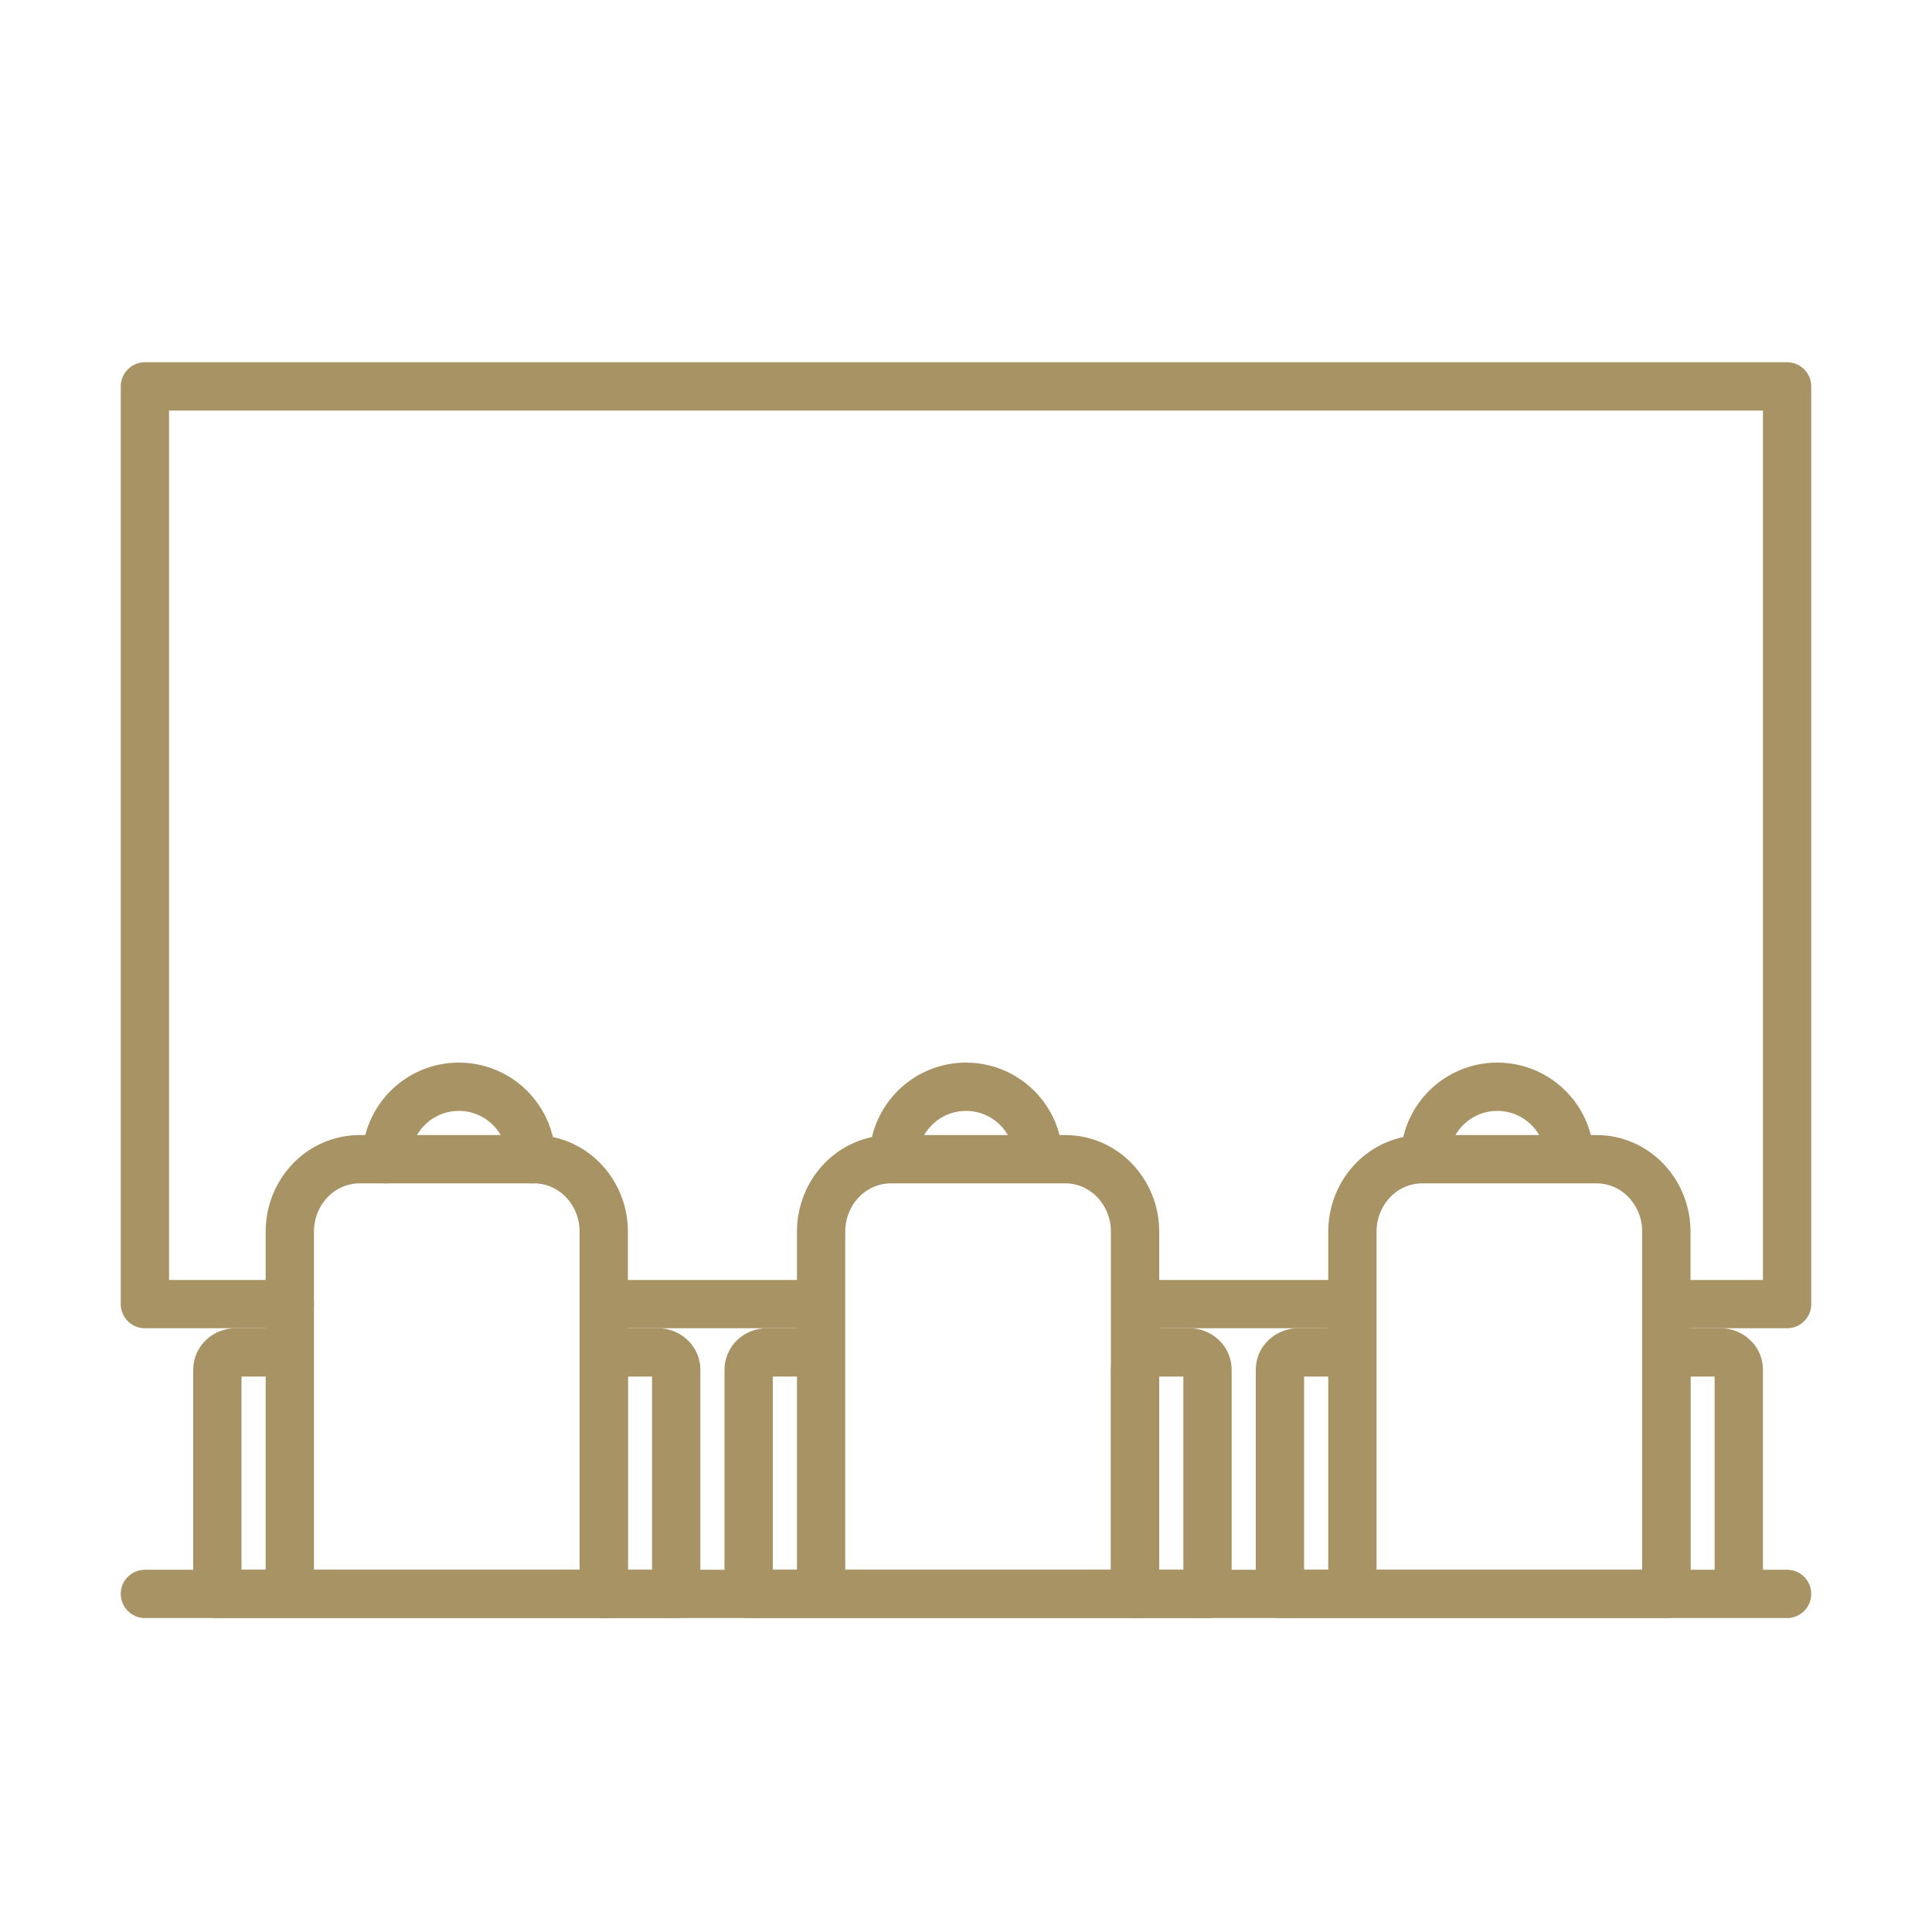
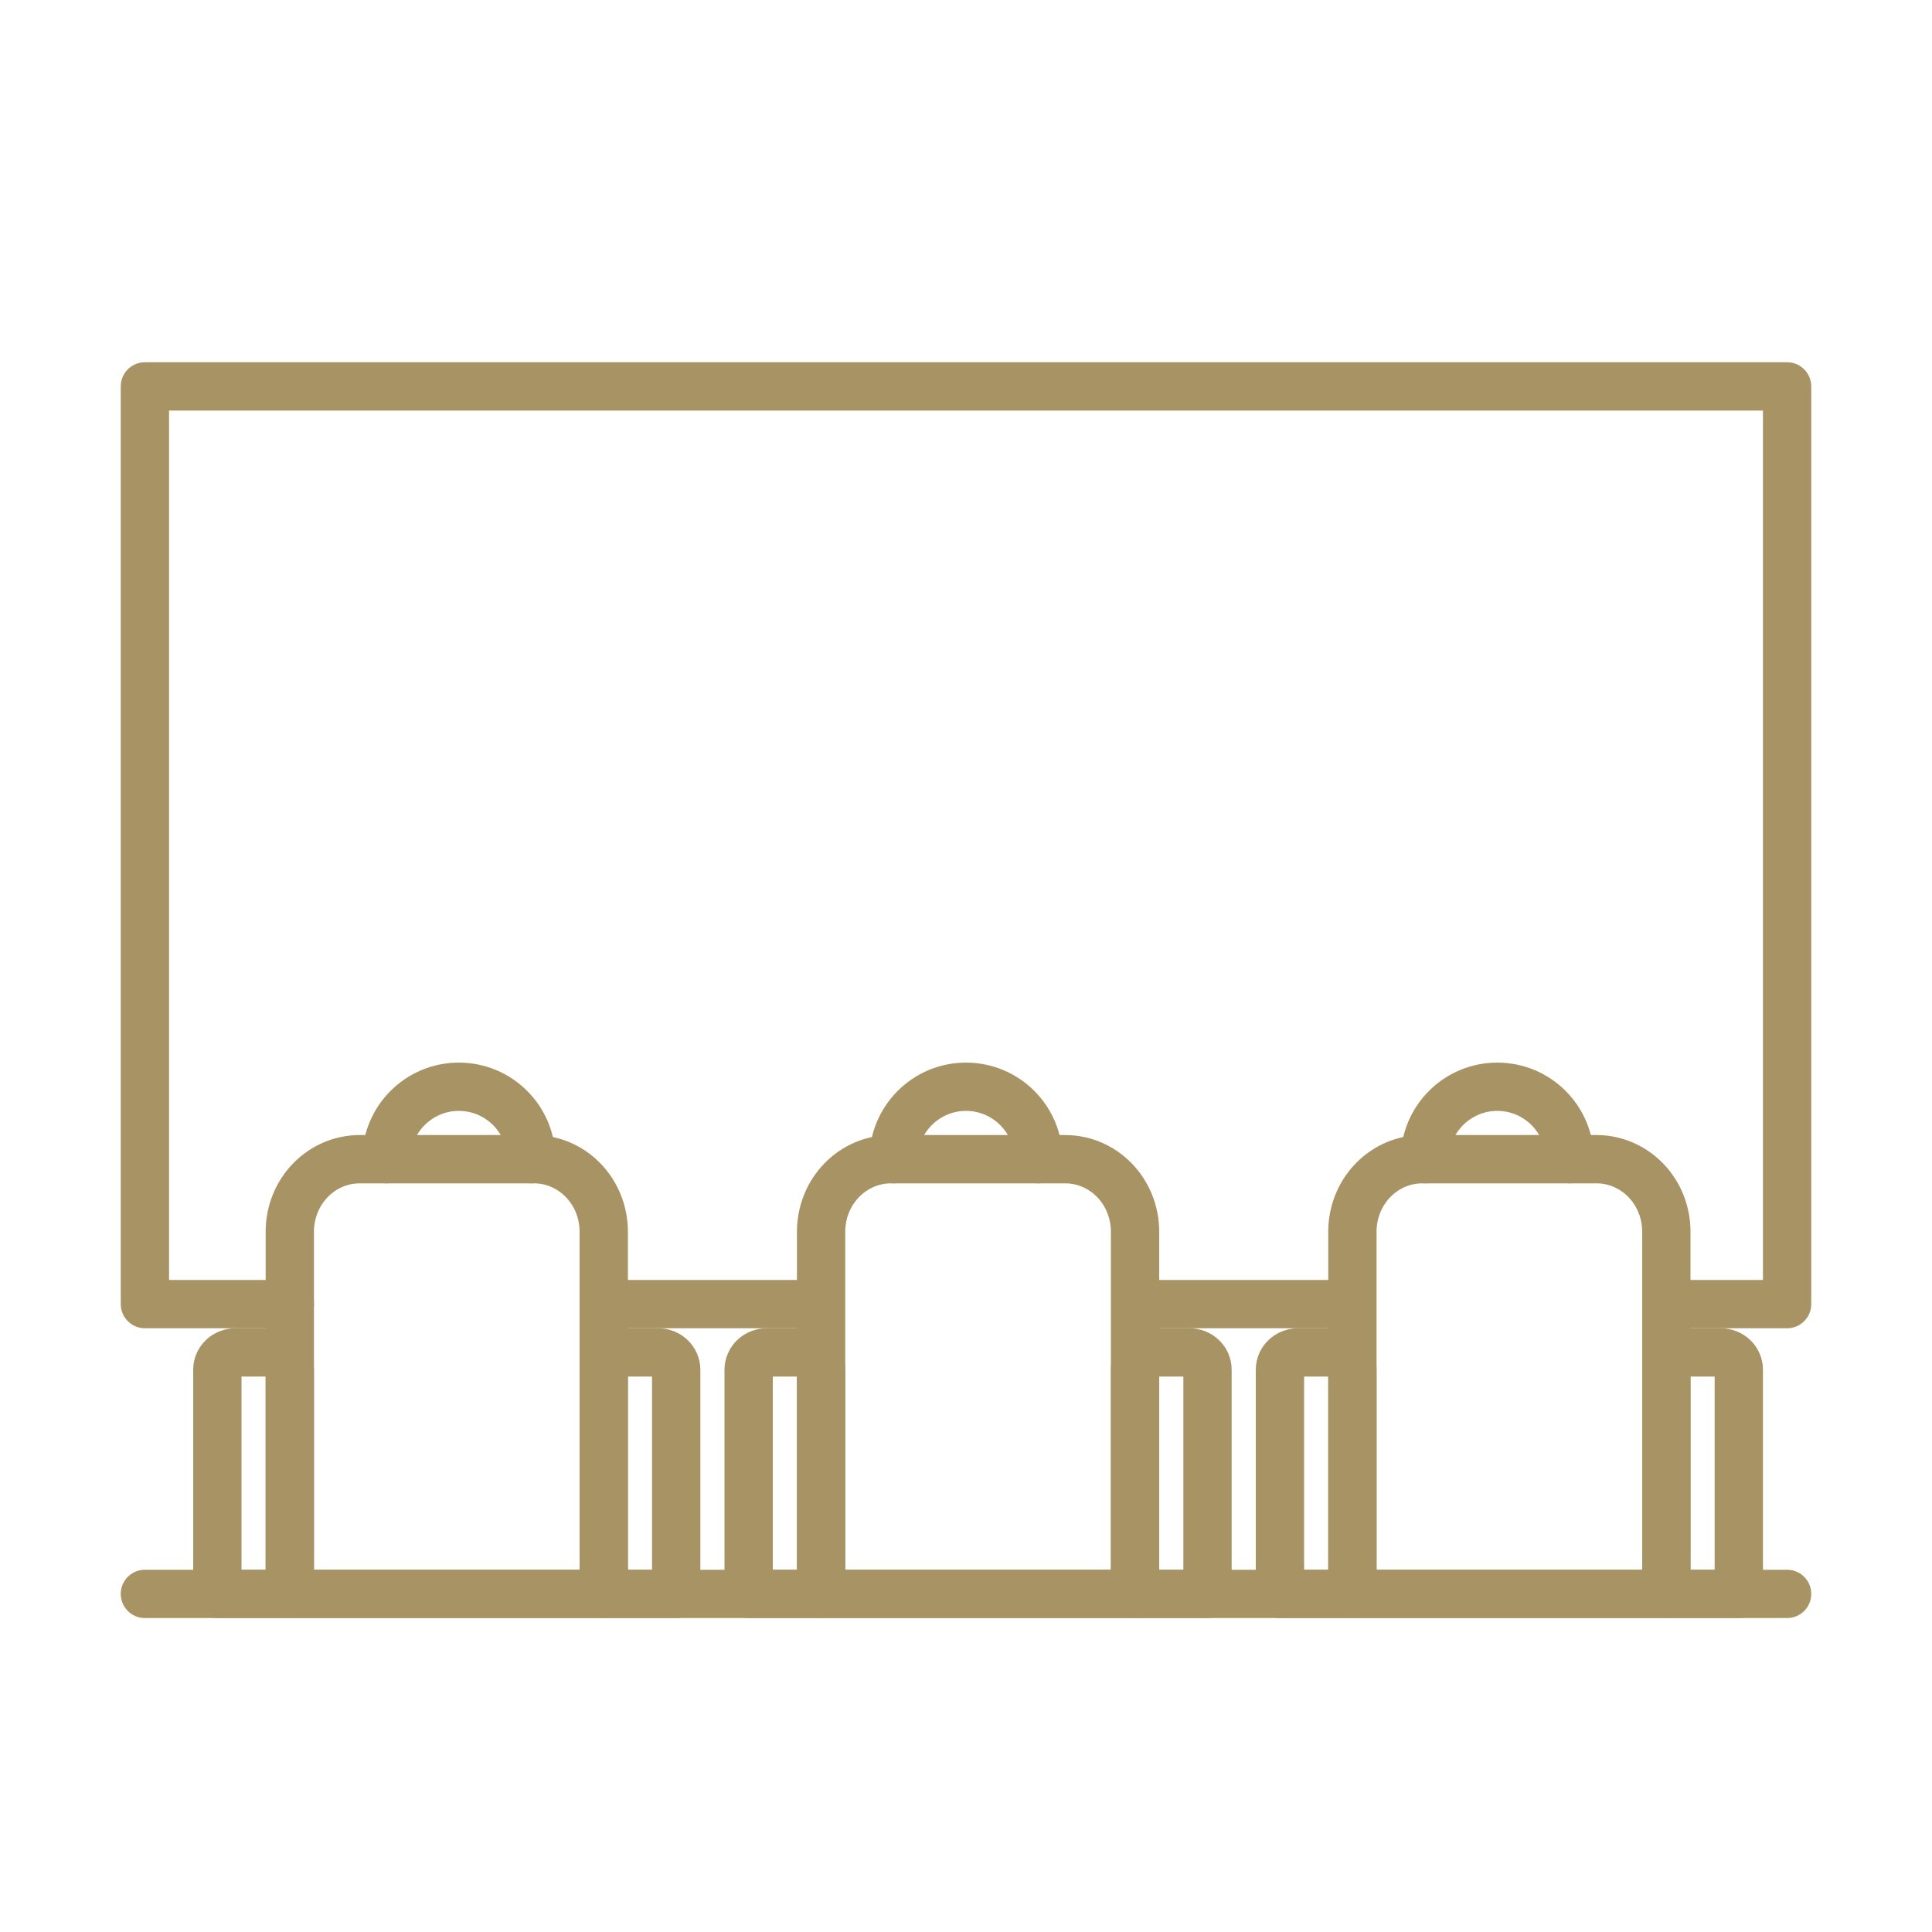
- <svg xmlns="http://www.w3.org/2000/svg" width="80" height="80" fill="none">
-   <path d="M12 54H6V16h68v38h-5m-47-6a3 3 0 10-6 0" stroke="#A89365" stroke-width="2" stroke-linecap="round" stroke-linejoin="round" />
-   <path d="M12 51c0-.796.304-1.559.846-2.121A2.836 2.836 0 0114.89 48h7.222c.766 0 1.501.316 2.043.879A3.06 3.06 0 0125 51v15H12V51zm-3 5.714c0-.19.079-.37.22-.505A.77.77 0 019.75 56h1.5a.77.77 0 01.53.21c.141.133.22.315.22.504V66H9v-9.286z" stroke="#A89365" stroke-width="2" stroke-linecap="round" stroke-linejoin="round" />
-   <path d="M25 56.714c0-.19.079-.37.22-.505a.77.77 0 01.53-.209h1.5a.77.77 0 01.53.21c.141.133.22.315.22.504V66h-3v-9.286zM43 48a3 3 0 10-6 0m-3 3c0-.796.304-1.559.846-2.121A2.836 2.836 0 0136.89 48h7.222c.766 0 1.501.316 2.043.879A3.06 3.06 0 0147 51v15H34V51zm-3 5.714c0-.19.079-.37.22-.505a.77.77 0 01.53-.209h1.5a.77.77 0 01.53.21c.141.133.22.315.22.504V66h-3v-9.286z" stroke="#A89365" stroke-width="2" stroke-linecap="round" stroke-linejoin="round" />
-   <path d="M47 56.714c0-.19.079-.37.22-.505a.77.77 0 01.53-.209h1.5a.77.77 0 01.53.21c.141.133.22.315.22.504V66h-3v-9.286zM65 48a3 3 0 10-6 0m-3 3c0-.796.304-1.559.846-2.121A2.836 2.836 0 0158.89 48h7.222c.766 0 1.501.316 2.043.879A3.06 3.06 0 0169 51v15H56V51zm-3 5.714c0-.19.079-.37.22-.505a.77.77 0 01.53-.209h1.5a.77.77 0 01.53.21c.141.133.22.315.22.504V66h-3v-9.286z" stroke="#A89365" stroke-width="2" stroke-linecap="round" stroke-linejoin="round" />
-   <path d="M69 56.714c0-.19.079-.37.22-.505a.77.77 0 01.53-.209h1.5a.77.77 0 01.53.21c.141.133.22.315.22.504V66h-3v-9.286zM6 66h68M26 54h7m15 0h7" stroke="#A89365" stroke-width="2" stroke-linecap="round" stroke-linejoin="round" />
+ <svg xmlns="http://www.w3.org/2000/svg" width="80" height="80" viewBox="0 0 80 80" fill="none">
+   <path d="M12 54H6V16H74V54H69" stroke="#A89365" stroke-width="2" stroke-linecap="round" stroke-linejoin="round" />
+   <path d="M22 48C22 46.343 20.657 45 19 45C17.343 45 16 46.343 16 48" stroke="#A89365" stroke-width="2" stroke-linecap="round" stroke-linejoin="round" />
+   <path d="M12 51C12 50.204 12.304 49.441 12.846 48.879C13.388 48.316 14.123 48 14.889 48H22.111C22.877 48 23.612 48.316 24.154 48.879C24.696 49.441 25 50.204 25 51V66H12V51Z" stroke="#A89365" stroke-width="2" stroke-linecap="round" stroke-linejoin="round" />
+   <path d="M9 56.714C9 56.525 9.079 56.343 9.22 56.209C9.36 56.075 9.551 56 9.75 56H11.25C11.449 56 11.64 56.075 11.78 56.209C11.921 56.343 12 56.525 12 56.714V66H9V56.714Z" stroke="#A89365" stroke-width="2" stroke-linecap="round" stroke-linejoin="round" />
+   <path d="M25 56.714C25 56.525 25.079 56.343 25.22 56.209C25.36 56.075 25.551 56 25.75 56H27.25C27.449 56 27.64 56.075 27.78 56.209C27.921 56.343 28 56.525 28 56.714V66H25V56.714Z" stroke="#A89365" stroke-width="2" stroke-linecap="round" stroke-linejoin="round" />
+   <path d="M43 48C43 46.343 41.657 45 40 45C38.343 45 37 46.343 37 48" stroke="#A89365" stroke-width="2" stroke-linecap="round" stroke-linejoin="round" />
+   <path d="M34 51C34 50.204 34.304 49.441 34.846 48.879C35.388 48.316 36.123 48 36.889 48H44.111C44.877 48 45.612 48.316 46.154 48.879C46.696 49.441 47 50.204 47 51V66H34V51Z" stroke="#A89365" stroke-width="2" stroke-linecap="round" stroke-linejoin="round" />
+   <path d="M31 56.714C31 56.525 31.079 56.343 31.22 56.209C31.36 56.075 31.551 56 31.75 56H33.25C33.449 56 33.64 56.075 33.78 56.209C33.921 56.343 34 56.525 34 56.714V66H31V56.714Z" stroke="#A89365" stroke-width="2" stroke-linecap="round" stroke-linejoin="round" />
+   <path d="M47 56.714C47 56.525 47.079 56.343 47.22 56.209C47.36 56.075 47.551 56 47.75 56H49.25C49.449 56 49.64 56.075 49.78 56.209C49.921 56.343 50 56.525 50 56.714V66H47V56.714Z" stroke="#A89365" stroke-width="2" stroke-linecap="round" stroke-linejoin="round" />
+   <path d="M65 48C65 46.343 63.657 45 62 45C60.343 45 59 46.343 59 48" stroke="#A89365" stroke-width="2" stroke-linecap="round" stroke-linejoin="round" />
+   <path d="M56 51C56 50.204 56.304 49.441 56.846 48.879C57.388 48.316 58.123 48 58.889 48H66.111C66.877 48 67.612 48.316 68.154 48.879C68.696 49.441 69 50.204 69 51V66H56V51Z" stroke="#A89365" stroke-width="2" stroke-linecap="round" stroke-linejoin="round" />
+   <path d="M53 56.714C53 56.525 53.079 56.343 53.22 56.209C53.36 56.075 53.551 56 53.75 56H55.25C55.449 56 55.64 56.075 55.78 56.209C55.921 56.343 56 56.525 56 56.714V66H53V56.714Z" stroke="#A89365" stroke-width="2" stroke-linecap="round" stroke-linejoin="round" />
+   <path d="M69 56.714C69 56.525 69.079 56.343 69.22 56.209C69.36 56.075 69.551 56 69.75 56H71.25C71.449 56 71.64 56.075 71.78 56.209C71.921 56.343 72 56.525 72 56.714V66H69V56.714Z" stroke="#A89365" stroke-width="2" stroke-linecap="round" stroke-linejoin="round" />
+   <path d="M6 66L74 66" stroke="#A89365" stroke-width="2" stroke-linecap="round" stroke-linejoin="round" />
+   <path d="M26 54H33" stroke="#A89365" stroke-width="2" stroke-linecap="round" stroke-linejoin="round" />
+   <path d="M48 54H55" stroke="#A89365" stroke-width="2" stroke-linecap="round" stroke-linejoin="round" />
</svg>
